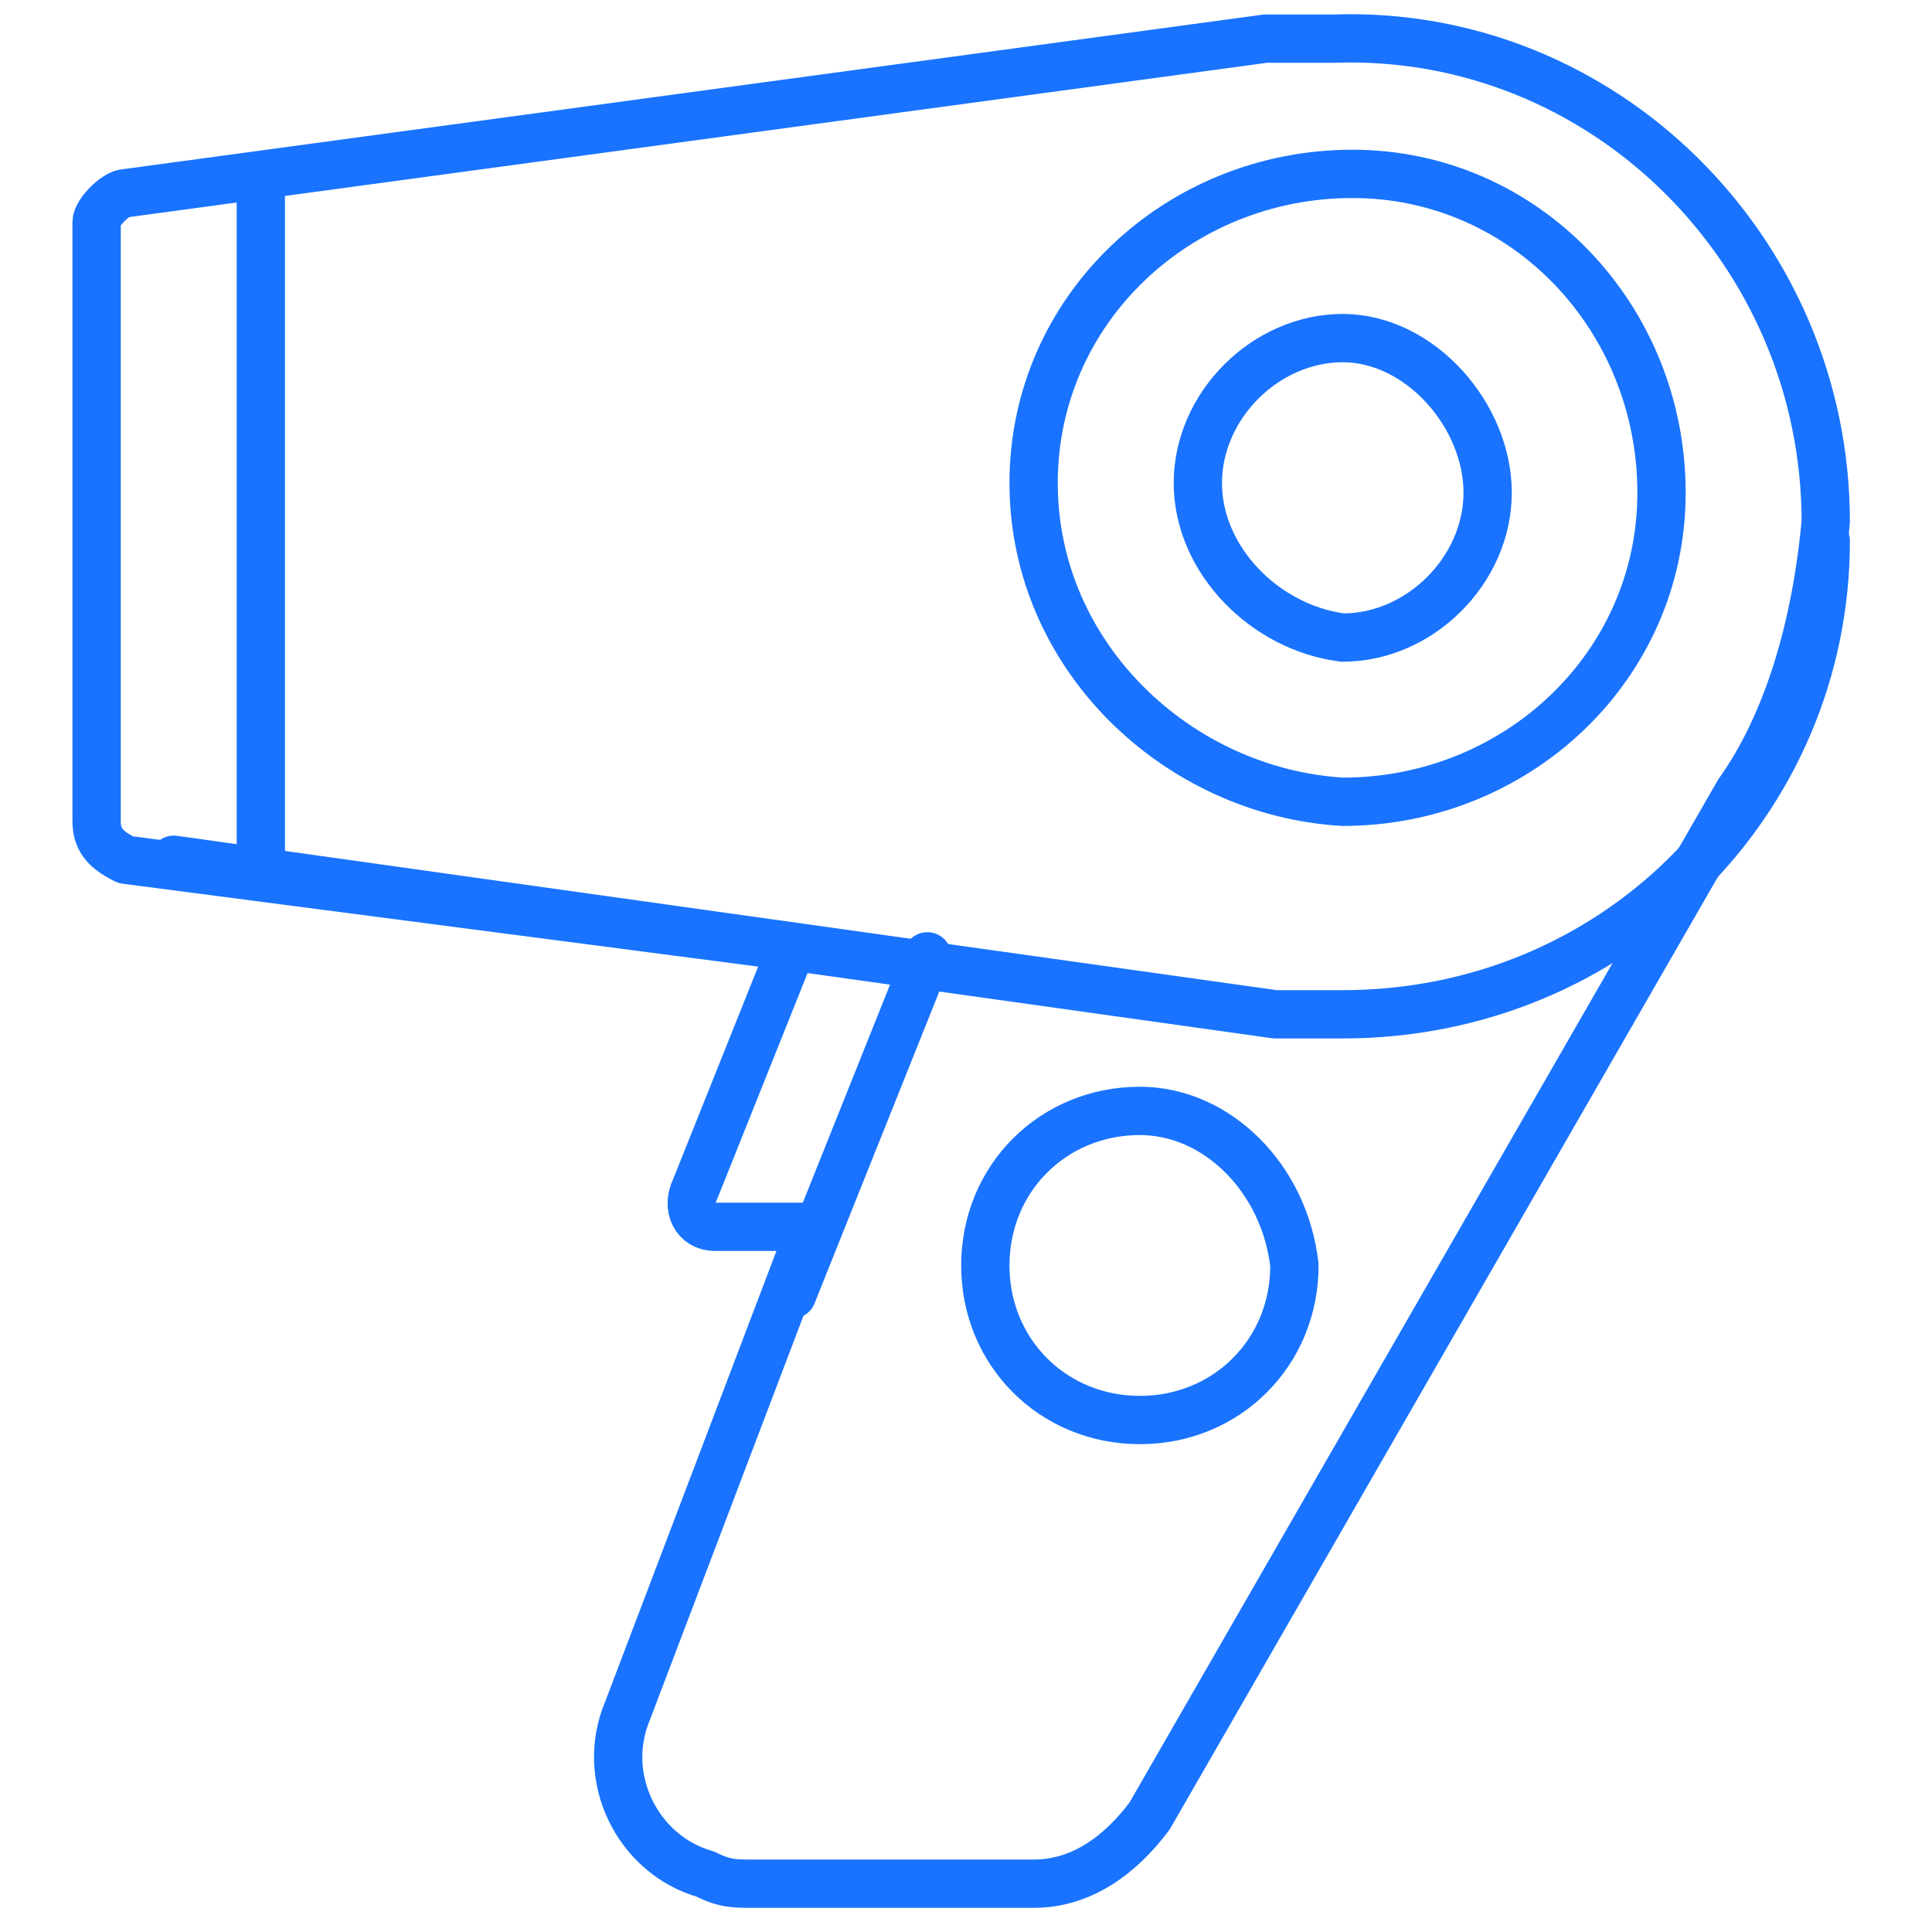
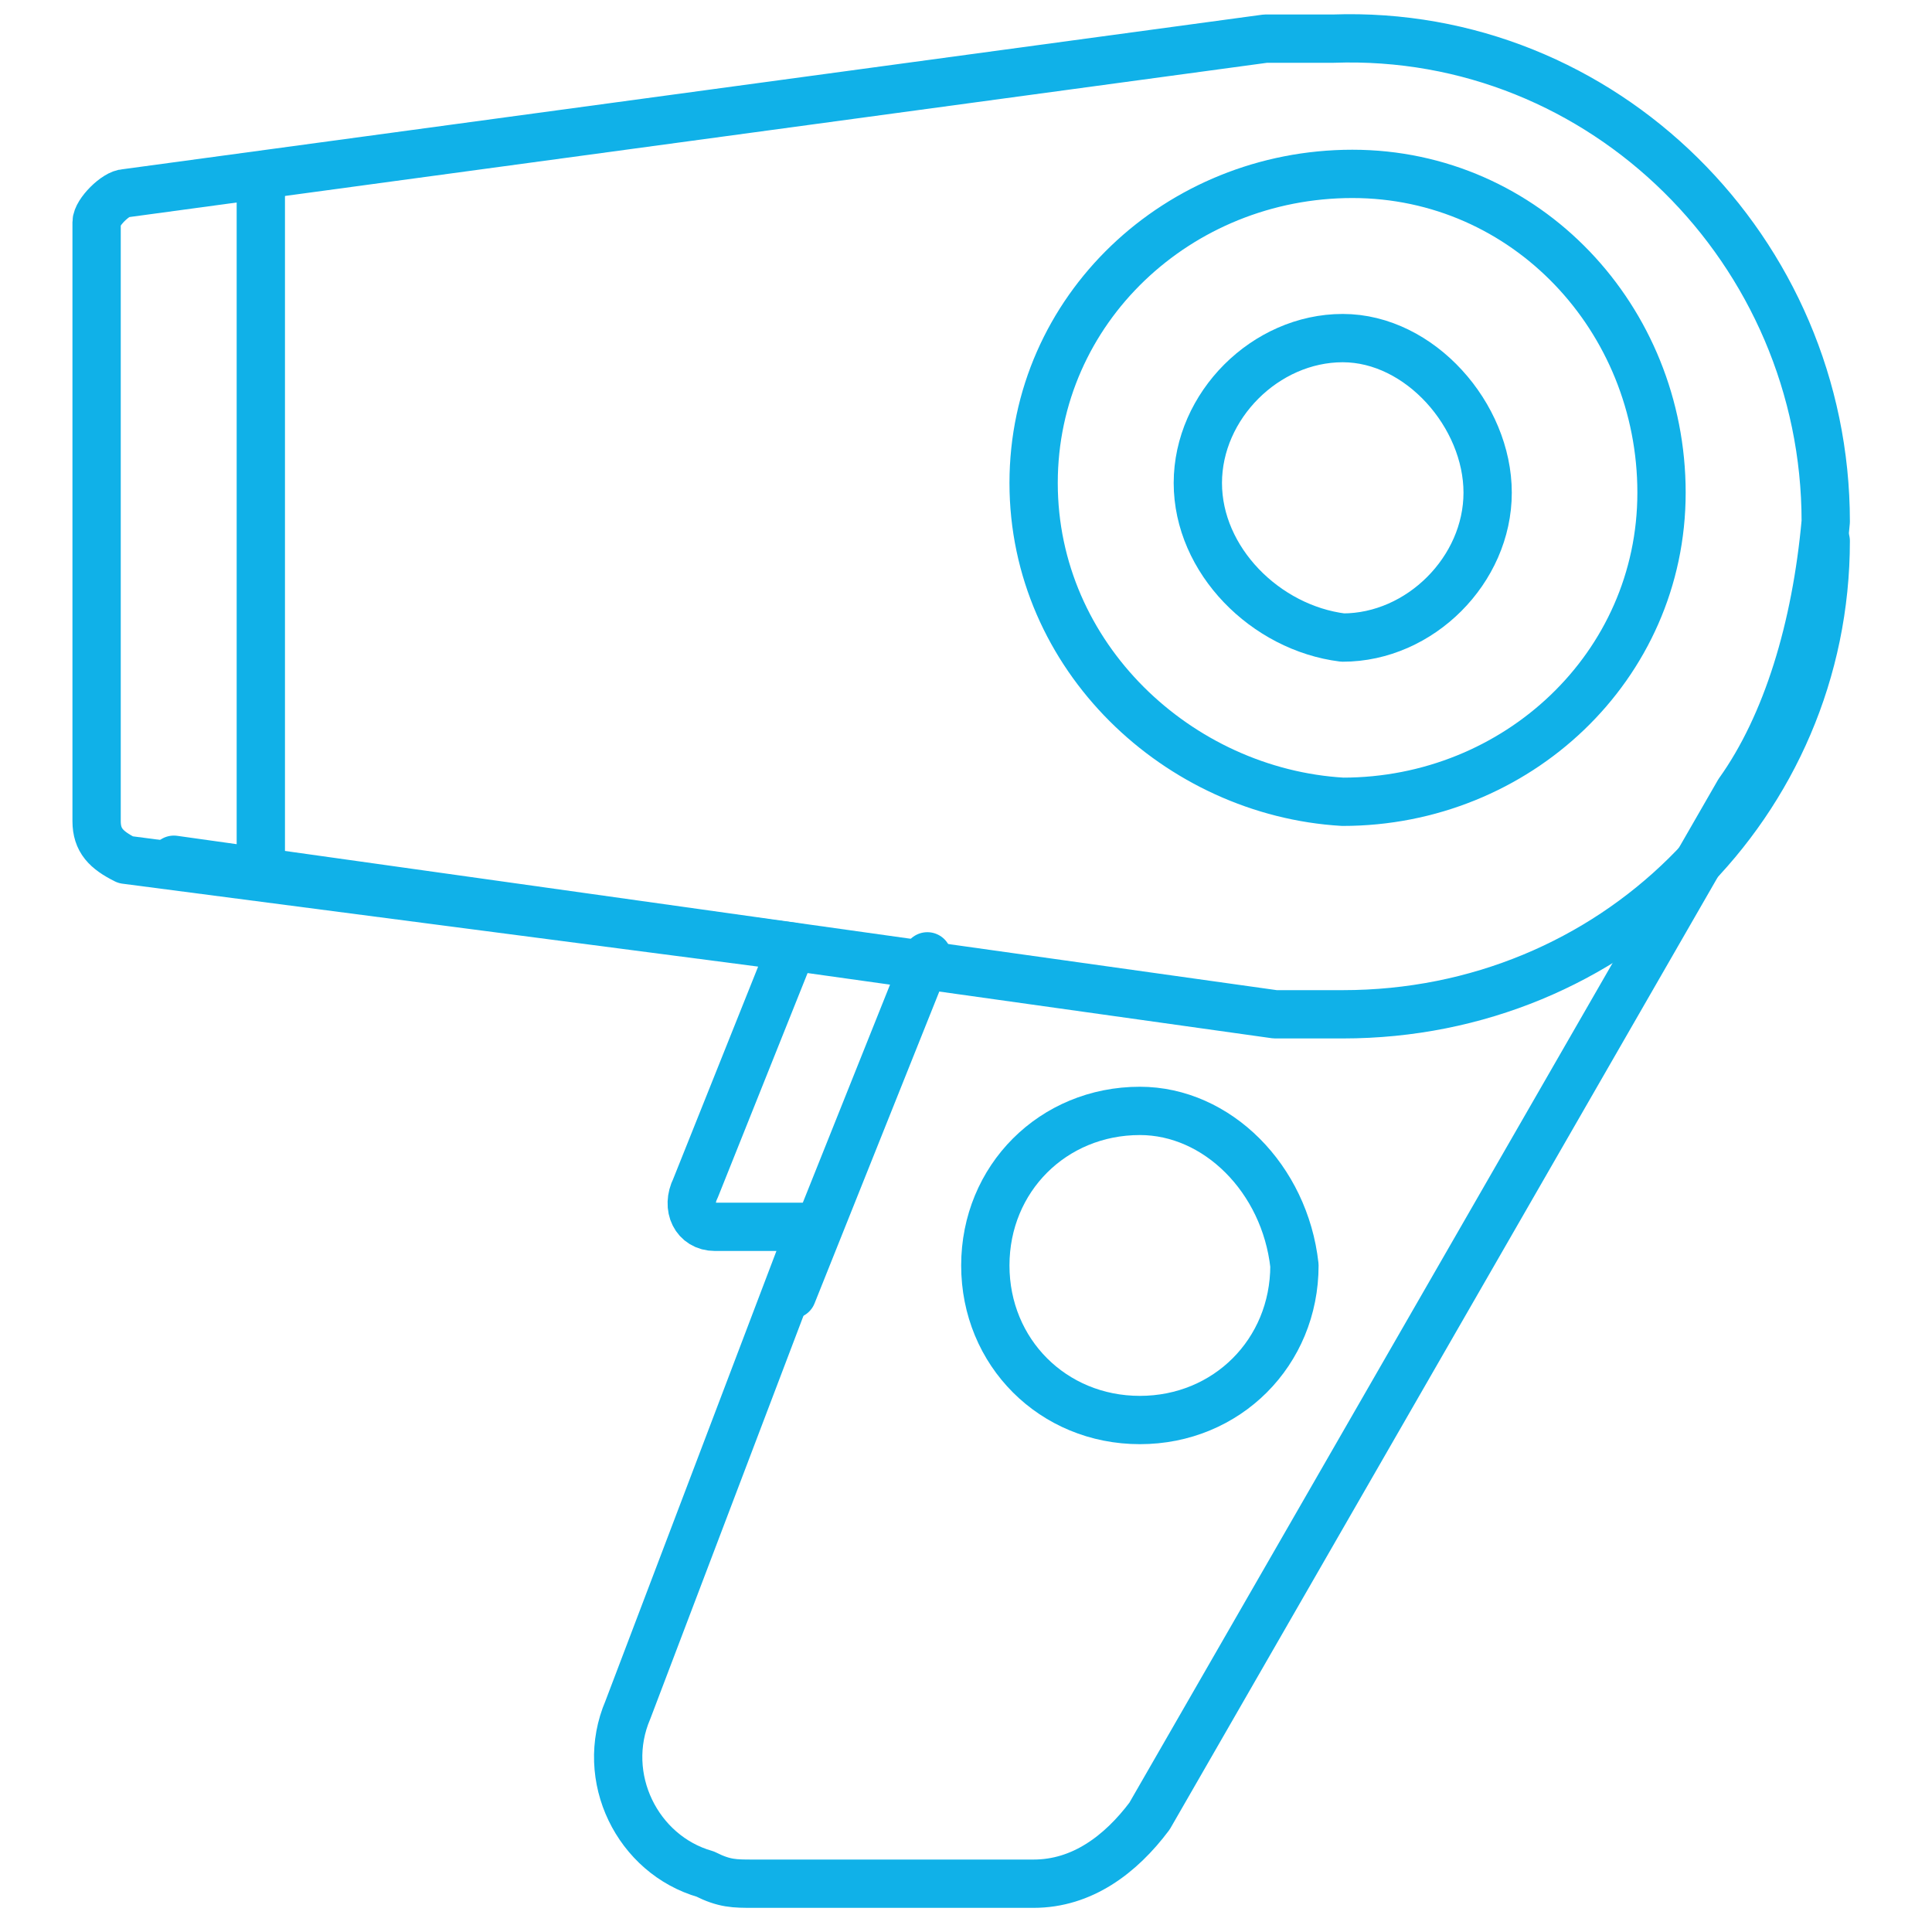
<svg xmlns="http://www.w3.org/2000/svg" version="1.1" id="Layer_1" x="0px" y="0px" viewBox="0 0 20 20" style="enable-background:new 0 0 20 20;" xml:space="preserve">
  <style type="text/css">
- 	.st0{fill:none;stroke:#1973FF;stroke-width:0.5;stroke-linecap:round;stroke-linejoin:round;stroke-miterlimit:10;}
+ 	.st0{fill:none;stroke:#10b1e8;stroke-width:0.5;stroke-linecap:round;stroke-linejoin:round;stroke-miterlimit:10;}
</style>
  <g id="Layer_2">
    <g id="Layer_1-2">
      <path class="st0" d="M18.9,5.4c0-2.8-2.3-5.1-5.1-5c-0.2,0-0.4,0-0.7,0L1.3,2C1.2,2,1,2.2,1,2.3v6.2c0,0.2,0.1,0.3,0.3,0.4    l6.9,0.9l-1,2.5c-0.1,0.2,0,0.4,0.2,0.4h0.1h0.9l-1.9,5c-0.3,0.7,0.1,1.5,0.8,1.7c0.2,0.1,0.3,0.1,0.5,0.1h2.9    c0.5,0,0.9-0.3,1.2-0.7L18,8.2C18.5,7.5,18.8,6.5,18.9,5.4L18.9,5.4z" />
      <path class="st0" d="M18.9,5.6c0,2.7-2.2,4.9-5,4.9c-0.2,0-0.4,0-0.7,0L1.8,8.9" />
      <path d="M11.4,19.2" />
      <path class="st0" d="M13.9,8.3c1.8,0,3.3-1.4,3.3-3.2S15.8,1.8,14,1.8S10.7,3.2,10.7,5l0,0C10.7,6.8,12.2,8.2,13.9,8.3L13.9,8.3z" />
      <path d="M13.9,2" />
      <path class="st0" d="M13.9,6.6c0.8,0,1.5-0.7,1.5-1.5s-0.7-1.6-1.5-1.6S12.4,4.2,12.4,5S13.1,6.5,13.9,6.6L13.9,6.6z" />
      <path class="st0" d="M13.9,3.9" />
      <path class="st0" d="M11.8,11.5c-0.9,0-1.6,0.7-1.6,1.6c0,0.9,0.7,1.6,1.6,1.6s1.6-0.7,1.6-1.6C13.3,12.2,12.6,11.5,11.8,11.5z" />
      <path d="M11.8,14.2" />
      <line class="st0" x1="2.7" y1="1.9" x2="2.7" y2="9" />
      <line class="st0" x1="9.6" y1="9.9" x2="8.2" y2="13.4" />
    </g>
  </g>
</svg>
